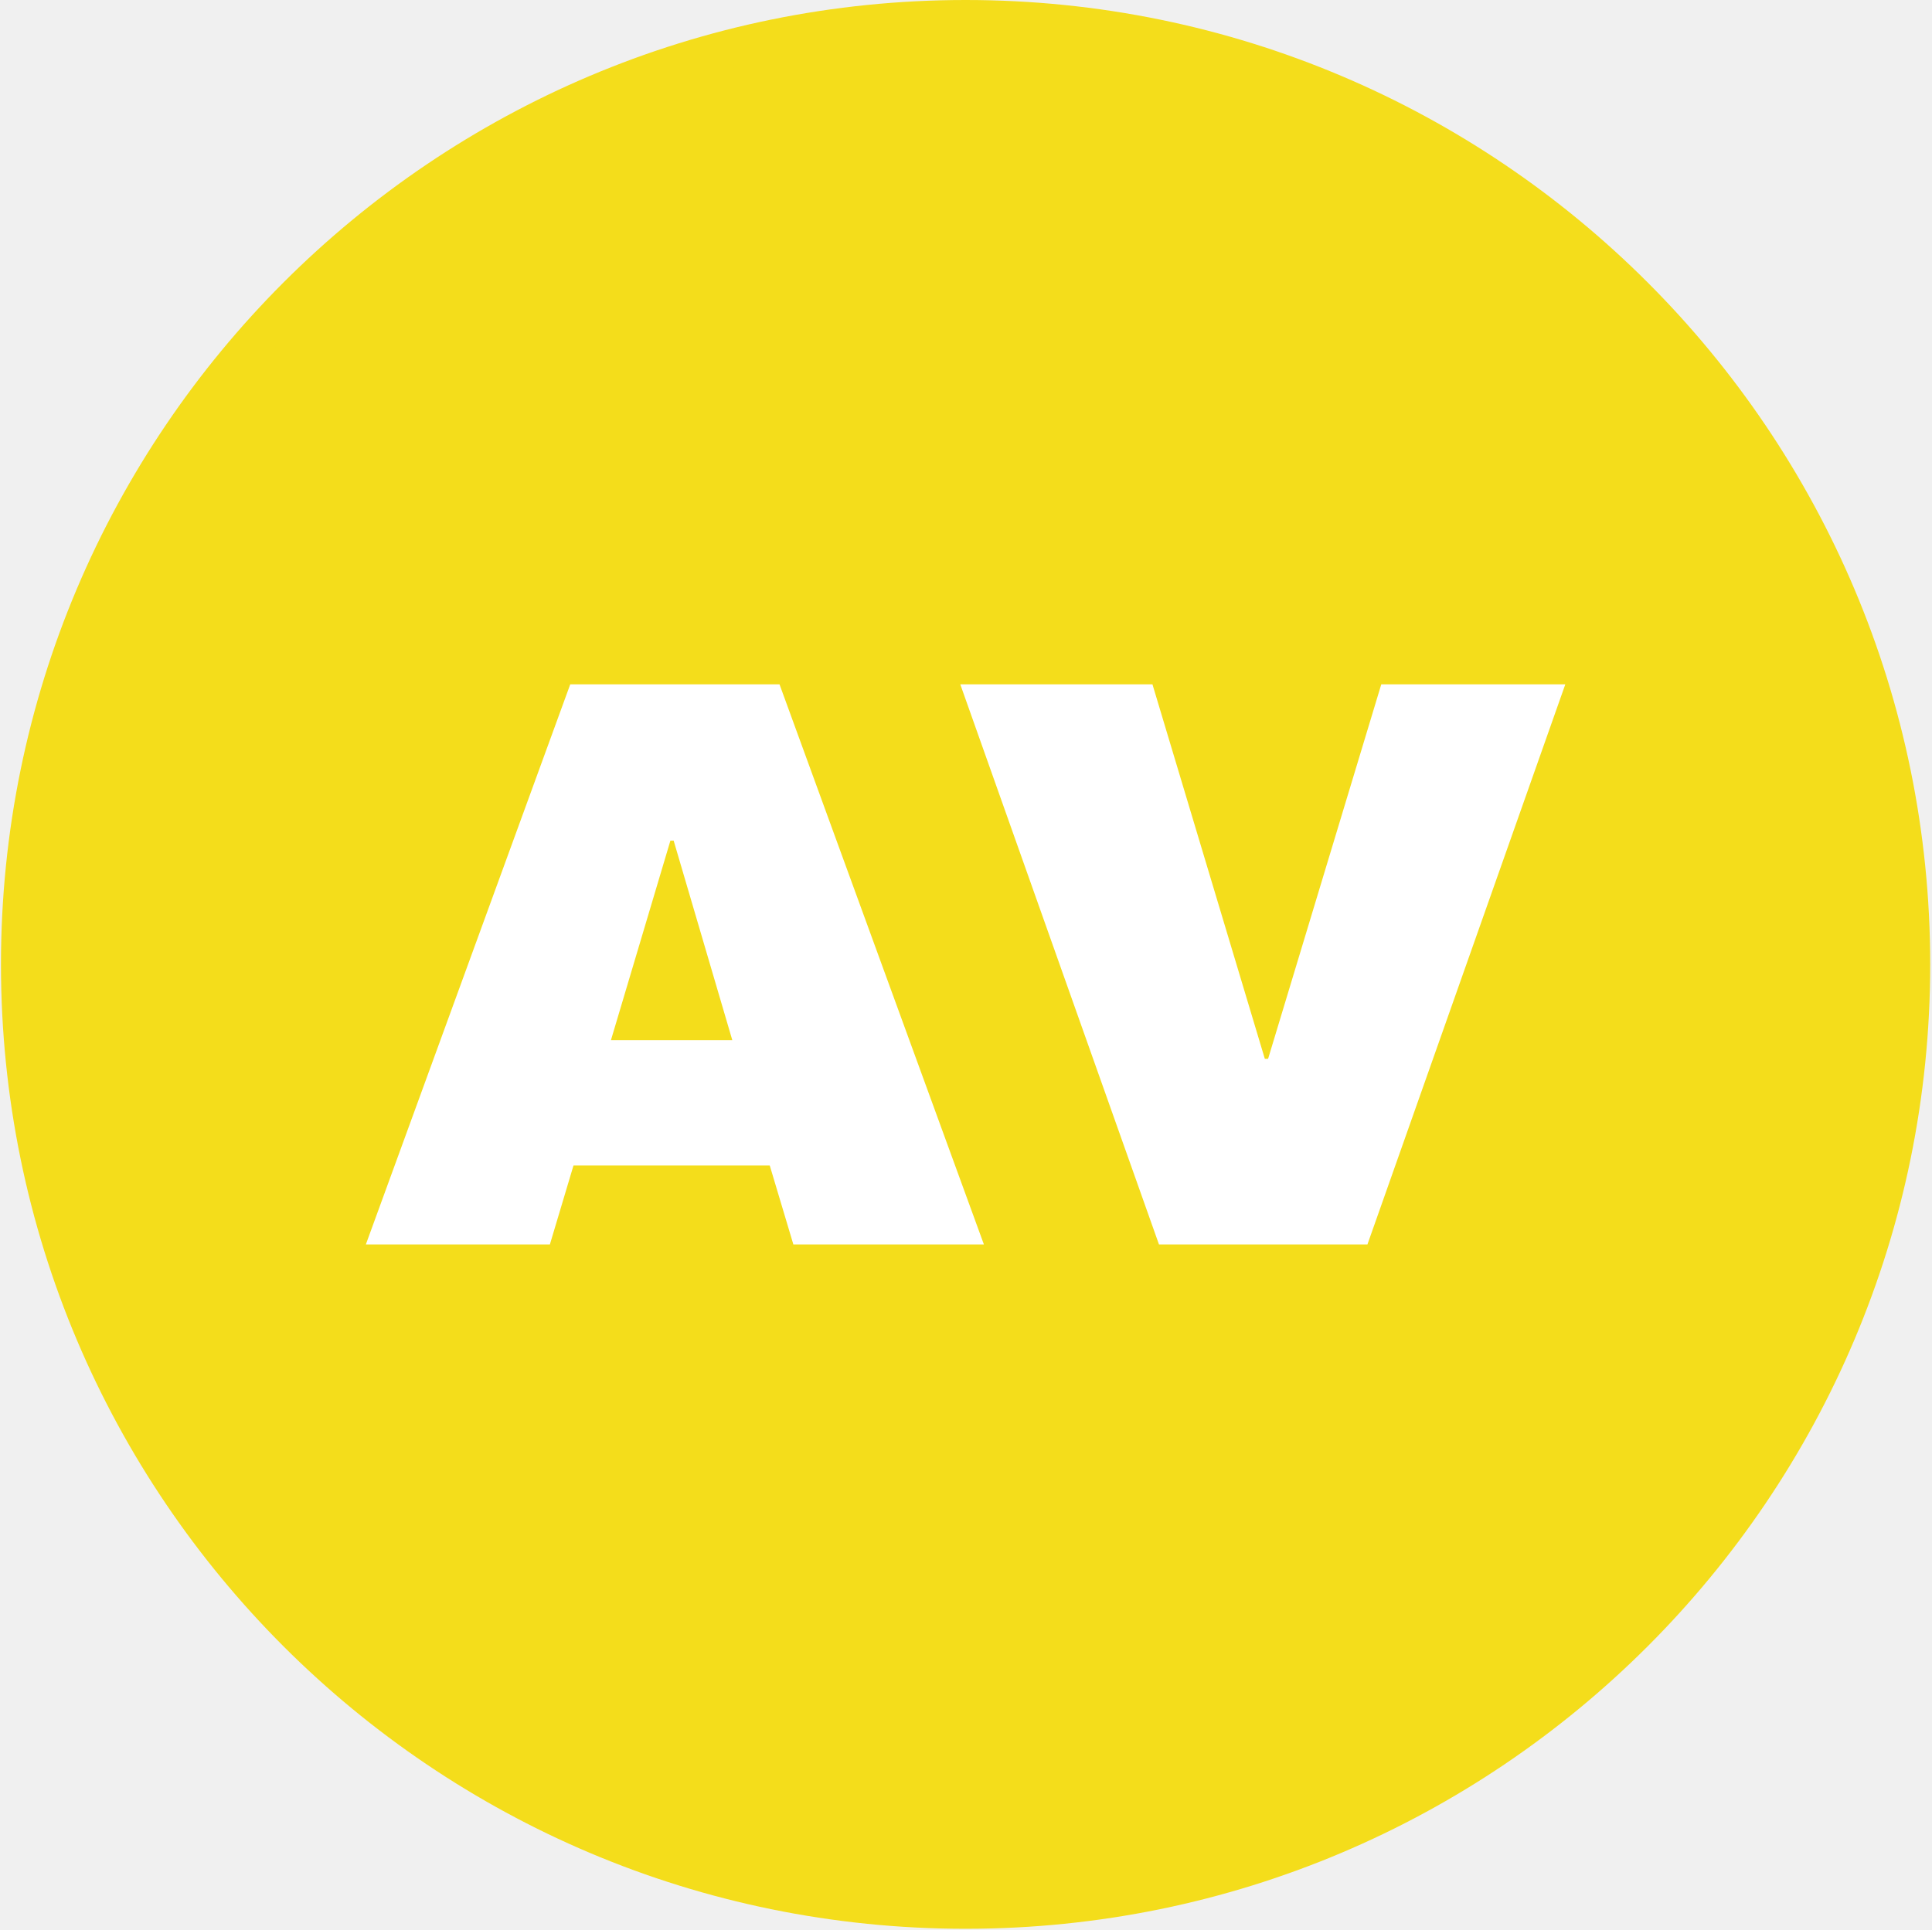
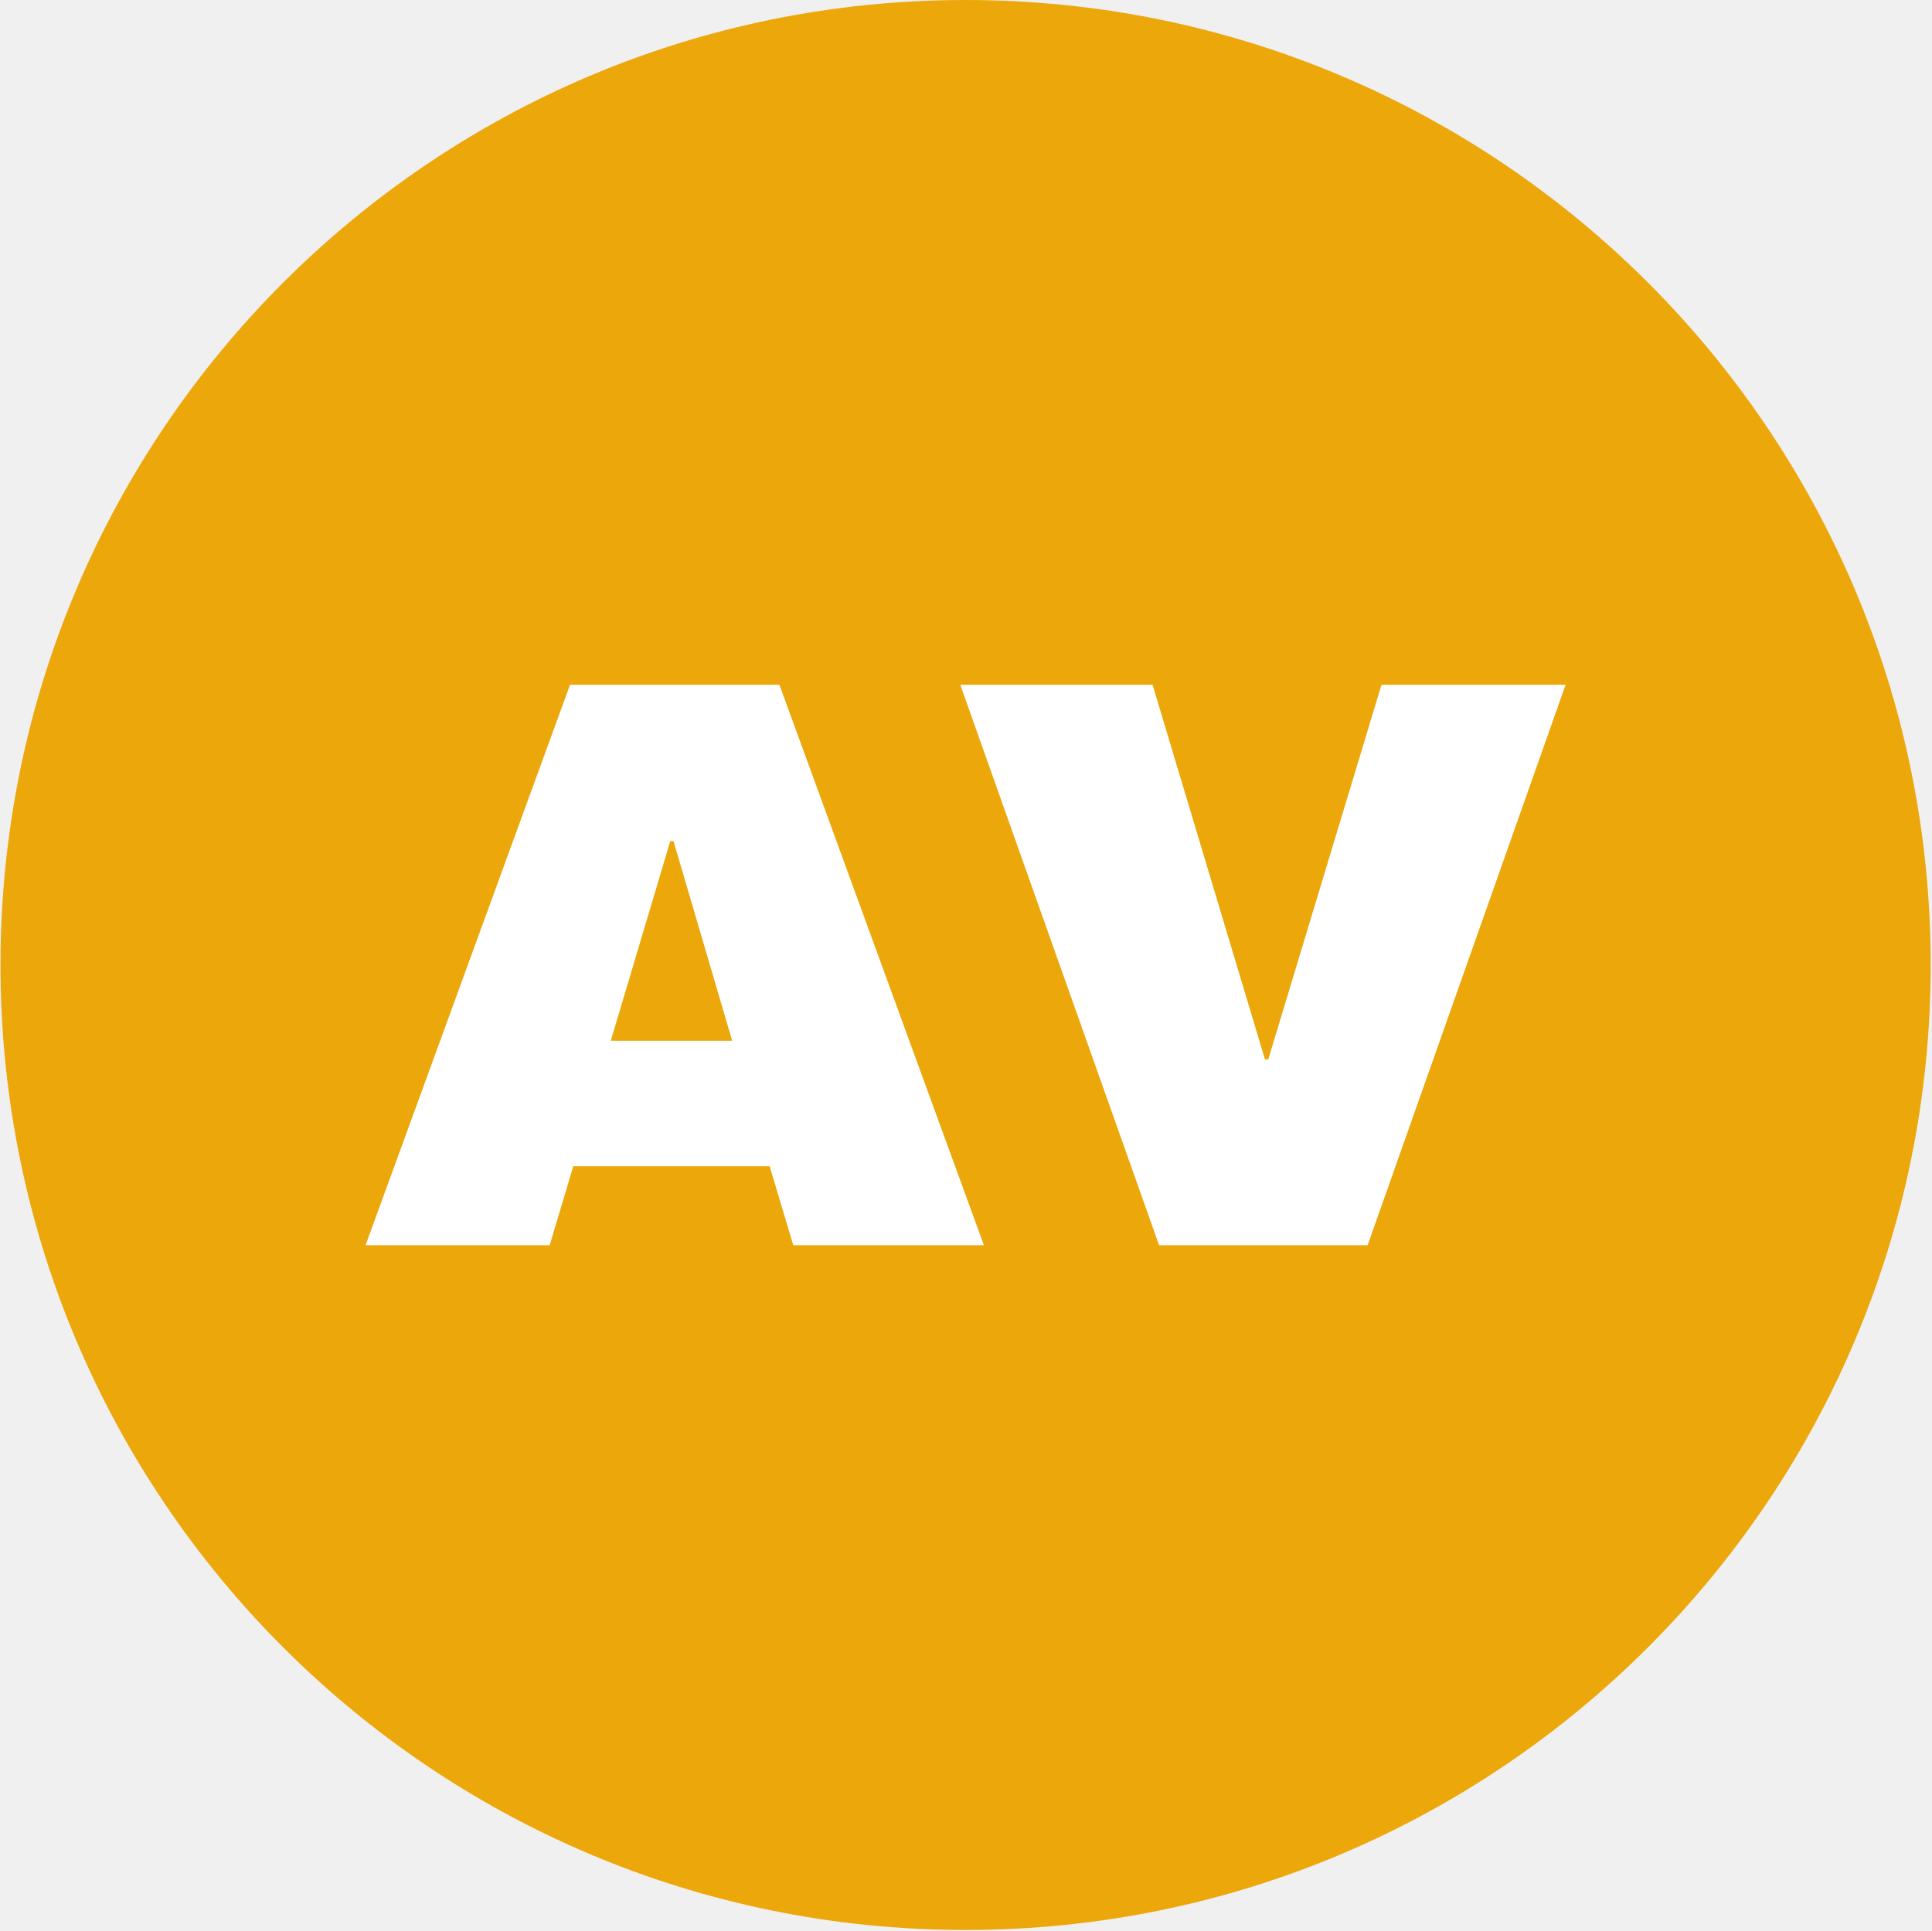
- <svg xmlns="http://www.w3.org/2000/svg" version="1.1" width="1000" height="999" viewBox="0 0 1000 999">
-   <g transform="matrix(1,0,0,1,-0.2157434,-0.2155277)">
-     <svg viewBox="0 0 343 343" data-background-color="#ffffff" preserveAspectRatio="xMidYMid meet" height="999" width="1000">
+ <svg xmlns="http://www.w3.org/2000/svg" version="1.1" width="2000" height="1999" viewBox="0 0 2000 1999">
+   <g transform="matrix(1,0,0,1,-0.4314869,-0.4312711)">
+     <svg viewBox="0 0 343 343" data-background-color="#ffffff" preserveAspectRatio="xMidYMid meet" height="1999" width="2000">
      <g id="tight-bounds" transform="matrix(1,0,0,1,0.074,0.074)">
        <svg viewBox="0 0 342.852 342.852" height="342.852" width="342.852">
          <g>
            <svg />
          </g>
          <g>
            <svg viewBox="0 0 342.852 342.852" height="342.852" width="342.852">
              <g>
-                 <path d="M0 171.426c0-94.676 76.75-171.426 171.426-171.426 94.676 0 171.426 76.75 171.426 171.426 0 94.676-76.75 171.426-171.426 171.426-94.676 0-171.426-76.75-171.426-171.426zM171.426 333.873c89.717 0 162.447-72.73 162.447-162.447 0-89.717-72.73-162.447-162.447-162.448-89.717 0-162.447 72.73-162.448 162.448 0 89.717 72.73 162.447 162.448 162.447z" data-fill-palette-color="tertiary" fill="#f4dd1b" stroke="transparent" />
-                 <ellipse rx="164.569" ry="164.569" cx="171.426" cy="171.426" fill="#f4dd1b" stroke="transparent" stroke-width="0" fill-opacity="1" data-fill-palette-color="tertiary" />
+                 <path d="M0 171.426c0-94.676 76.75-171.426 171.426-171.426 94.676 0 171.426 76.75 171.426 171.426 0 94.676-76.75 171.426-171.426 171.426-94.676 0-171.426-76.75-171.426-171.426zM171.426 333.873c89.717 0 162.447-72.73 162.447-162.447 0-89.717-72.73-162.447-162.447-162.448-89.717 0-162.447 72.73-162.448 162.448 0 89.717 72.73 162.447 162.448 162.447z" data-fill-palette-color="tertiary" fill="#eca70b" stroke="transparent" />
+                 <ellipse rx="164.569" ry="164.569" cx="171.426" cy="171.426" fill="#eca70b" stroke="transparent" stroke-width="0" fill-opacity="1" data-fill-palette-color="tertiary" />
              </g>
              <g transform="matrix(1,0,0,1,64.84656,121.6454)">
                <svg viewBox="0 0 213.158 99.561" height="99.561" width="213.158">
                  <g>
                    <svg viewBox="0 0 213.158 99.561" height="99.561" width="213.158">
                      <g>
                        <svg viewBox="0 0 213.158 99.561" height="99.561" width="213.158">
                          <g>
                            <svg viewBox="0 0 213.158 99.561" height="99.561" width="213.158">
                              <g>
-                                 <svg viewBox="0 0 213.158 99.561" height="99.561" width="213.158" id="textblock">
+                                 <svg viewBox="0 0 213.158 99.561" height="99.561" width="213.158">
                                  <g>
                                    <svg viewBox="0 0 213.158 99.561" height="99.561" width="213.158">
                                      <g transform="matrix(1,0,0,1,0,0)">
                                        <svg width="213.158" viewBox="0.5 -34.4 73.65 34.4" height="99.561" data-palette-color="#ffffff">
                                          <path d="M38.45 0L26.75 0 25.3-4.85 13.25-4.85 11.8 0 0.5 0 13.05-34.4 25.9-34.4 38.45 0ZM19.2-24.8L15.55-12.55 23-12.55 19.4-24.8 19.2-24.8ZM62 0L49.2 0 37-34.4 48.8-34.4 55.7-11.4 55.9-11.4 62.85-34.4 74.15-34.4 62 0Z" opacity="1" transform="matrix(1,0,0,1,0,0)" fill="#ffffff" class="undefined-text-0" data-fill-palette-color="quaternary" id="text-0" />
                                        </svg>
                                      </g>
                                    </svg>
                                  </g>
                                </svg>
                              </g>
                            </svg>
                          </g>
                          <g />
                        </svg>
                      </g>
                    </svg>
                  </g>
                </svg>
              </g>
            </svg>
          </g>
          <defs />
        </svg>
        <rect width="342.852" height="342.852" fill="none" stroke="none" visibility="hidden" />
      </g>
    </svg>
  </g>
</svg>
